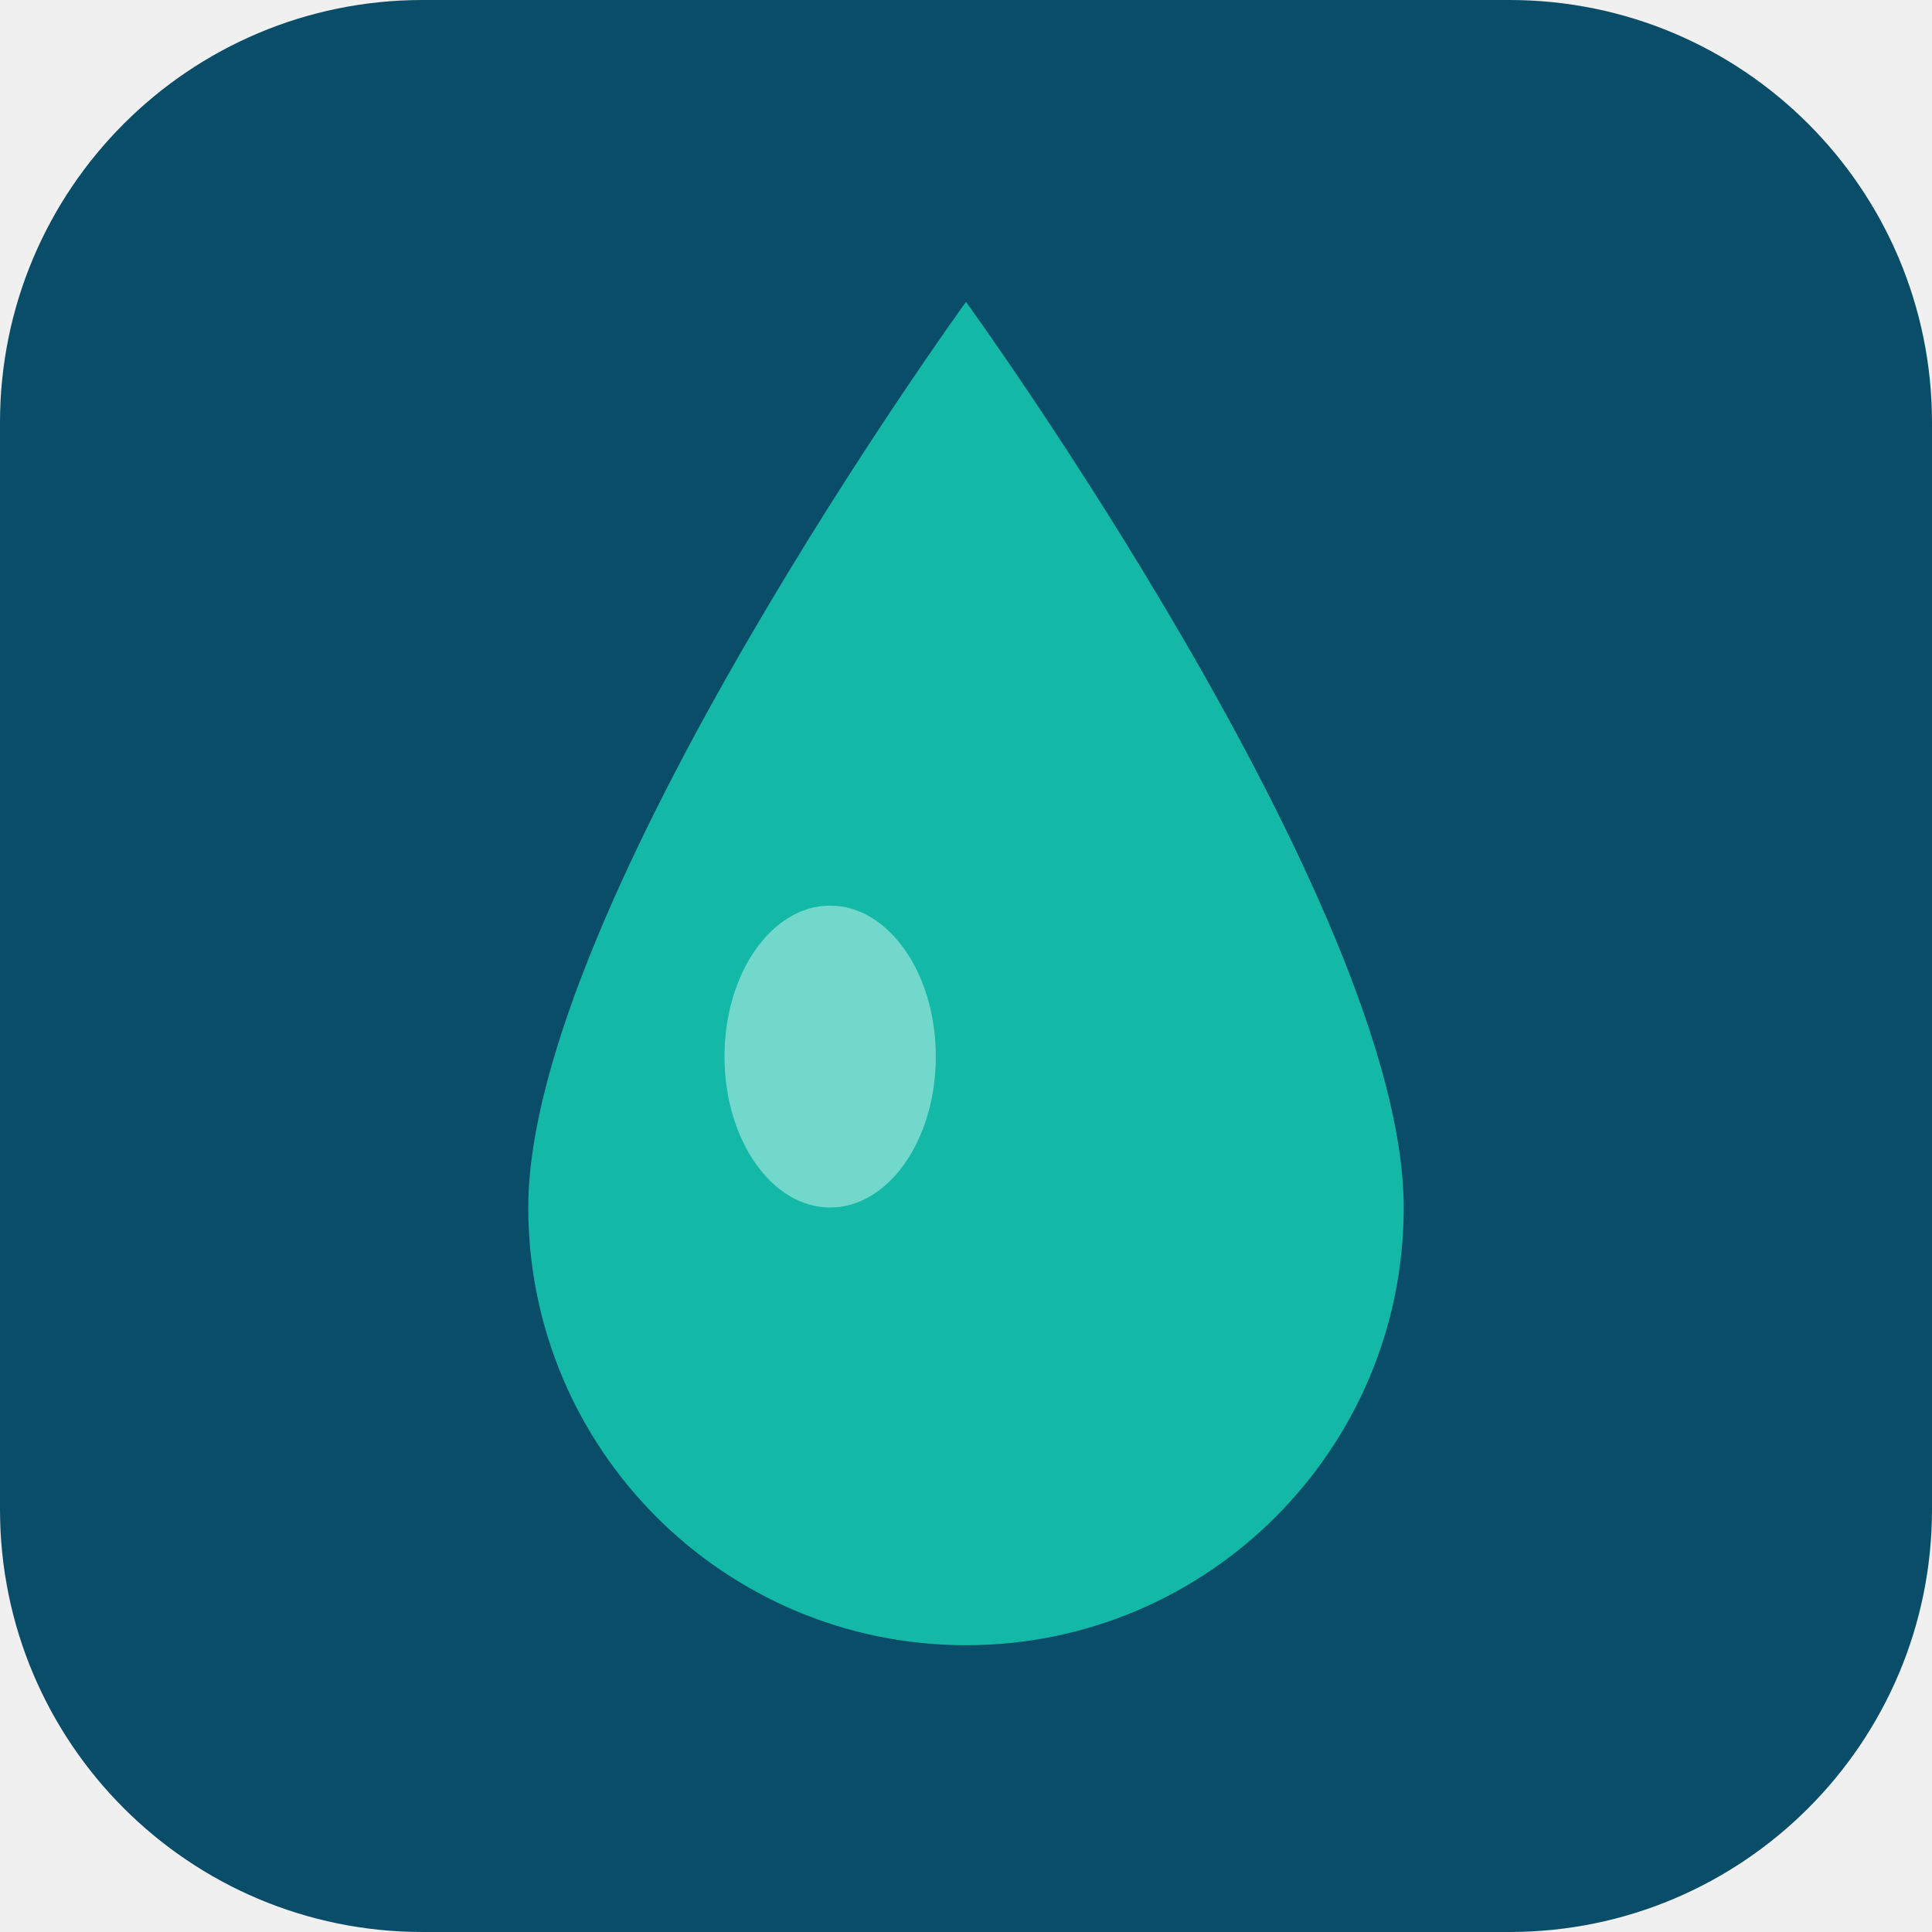
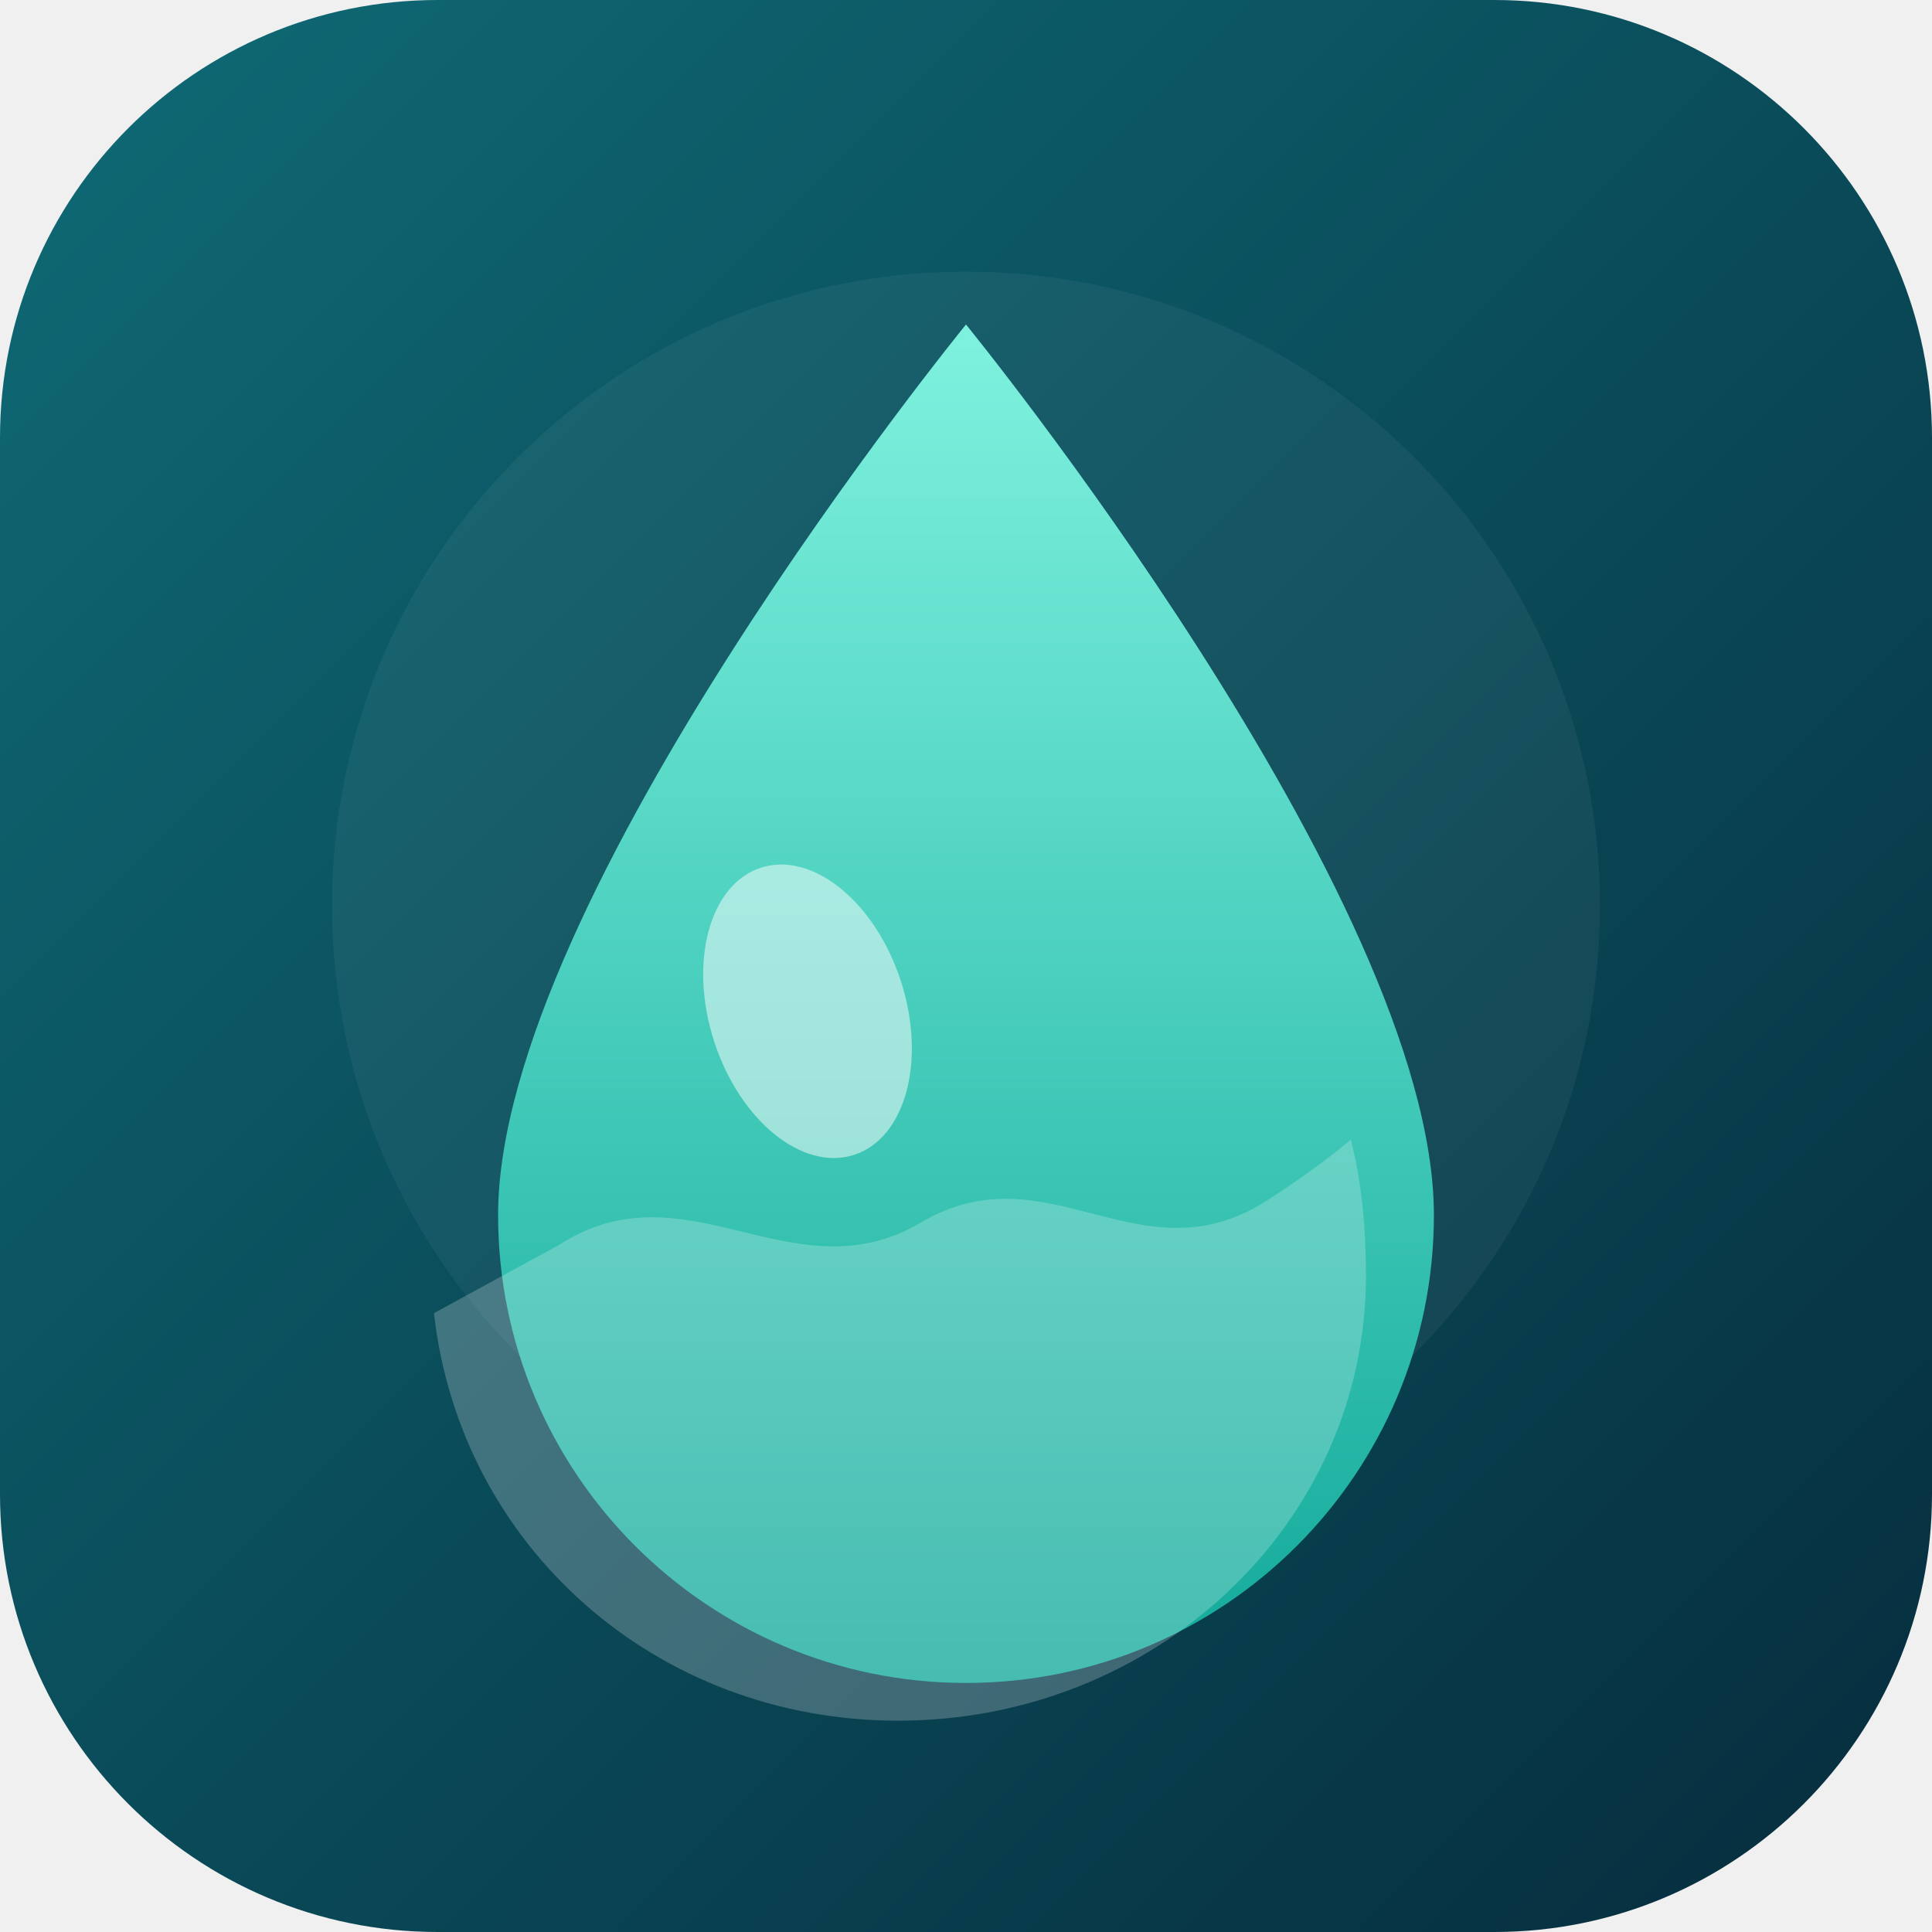
- <svg xmlns="http://www.w3.org/2000/svg" viewBox="0 0 512 512">
-   <rect width="512" height="512" rx="112" fill="#0a4d68" />
-   <path d="M256 80 C256 80 140 240 140 320 a116 116 0 0 0 232 0 C372 240 256 80 256 80z" fill="#14b8a6" />
-   <ellipse cx="220" cy="280" rx="28" ry="40" fill="#e6fffa" opacity="0.45" />
+ <svg xmlns="http://www.w3.org/2000/svg" viewBox="0 0 512 512" role="img" aria-label="آبفا پلاس">
+   <defs>
+     <linearGradient id="bg" x1="0" y1="0" x2="1" y2="1">
+       <stop offset="0" stop-color="#0f6b76" />
+       <stop offset="1" stop-color="#062c3d" />
+     </linearGradient>
+     <linearGradient id="drop" x1="0" y1="0" x2="0" y2="1">
+       <stop offset="0" stop-color="#7ff2df" />
+       <stop offset="1" stop-color="#12a99a" />
+     </linearGradient>
+   </defs>
+   <rect width="512" height="512" rx="116" fill="url(#bg)" />
+   <circle cx="256" cy="240" r="168" fill="#ffffff" opacity="0.05" />
+   <path d="M256 86c0 0 124 152 124 236a124 124 0 0 1-248 0C132 238 256 86 256 86z" fill="url(#drop)" />
+   <path d="M148 330c34-22 62 14 96-6s58 16 92-6c14-9 22-16 22-16 3 12 4 24 4 36 0 66-56 118-124 118-64 0-116-46-123-108z" fill="#ffffff" opacity="0.22" />
+   <ellipse cx="214" cy="268" rx="26" ry="40" fill="#ffffff" opacity="0.5" transform="rotate(-18 214 268)" />
</svg>
